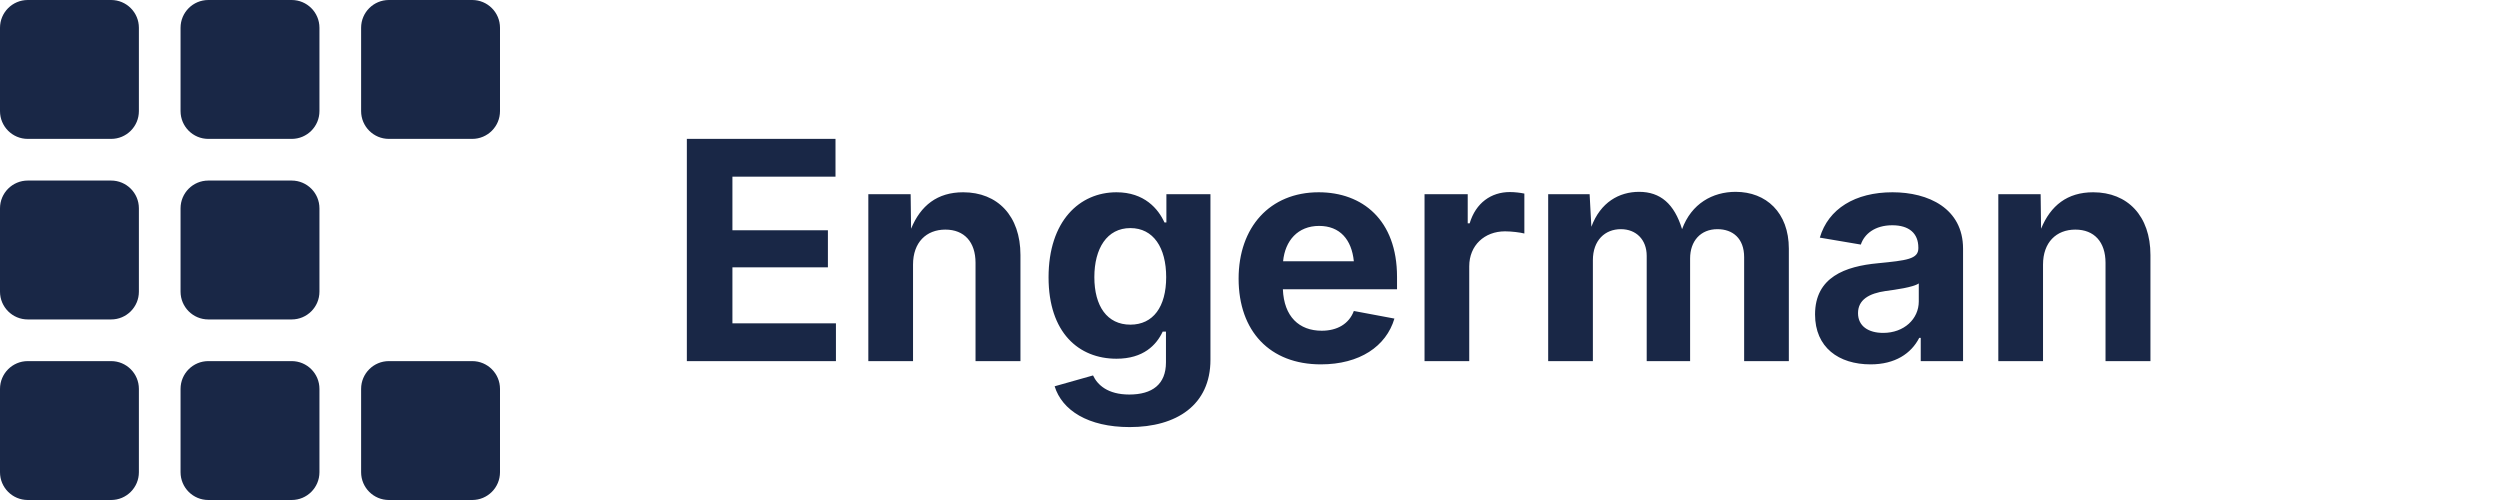
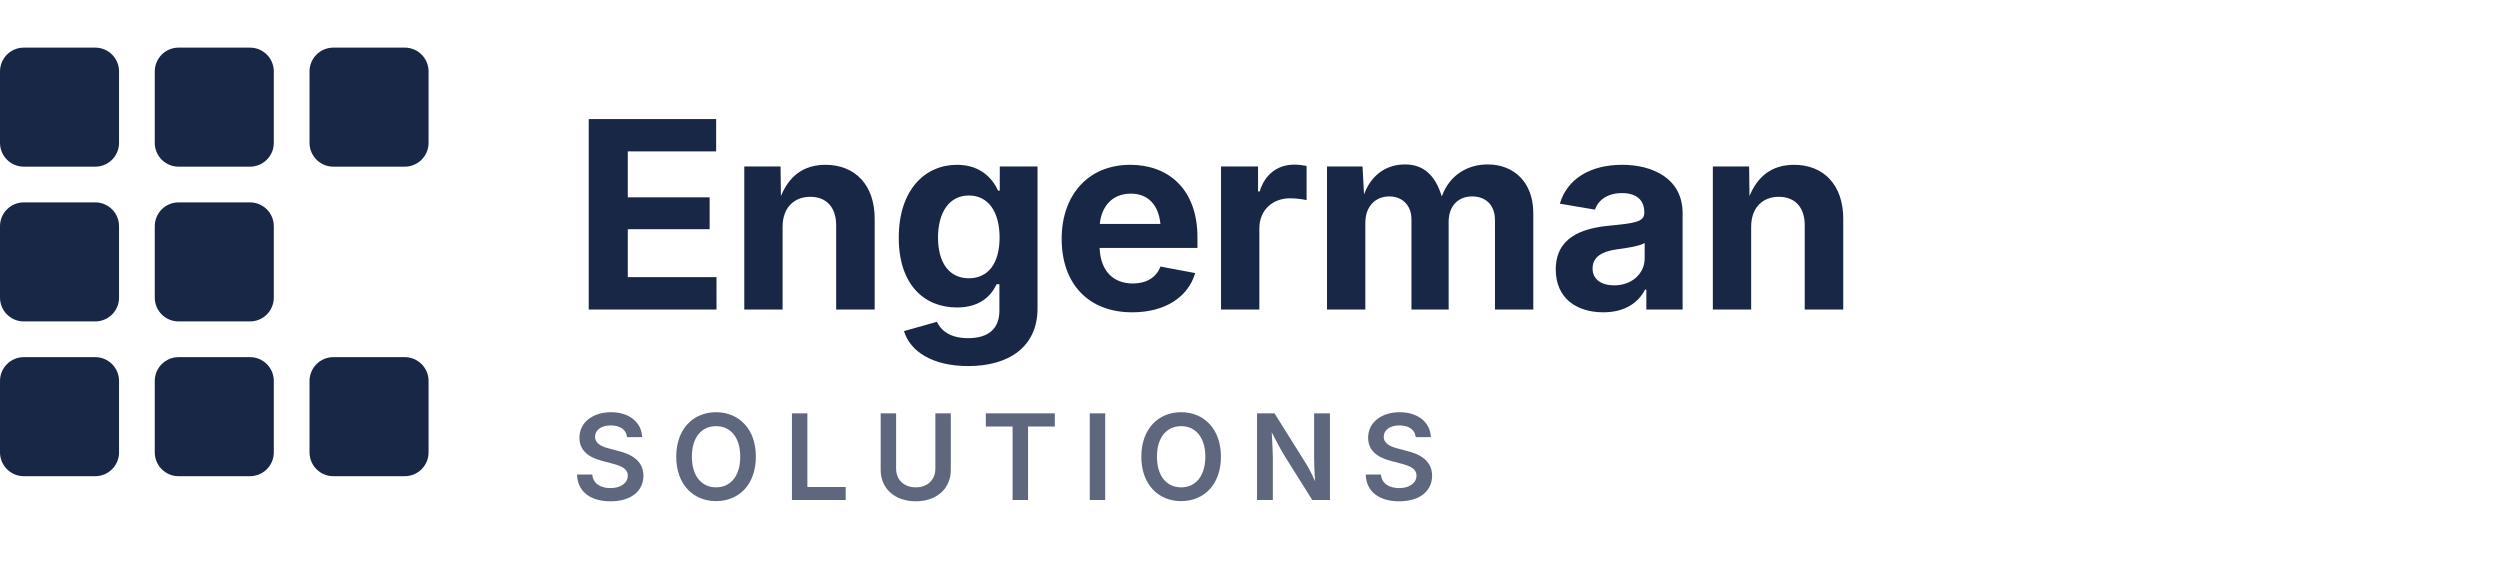
- <svg xmlns="http://www.w3.org/2000/svg" viewBox="0 0 180 36" fill="#192746">
-   <rect x="0" y="0" width="10" height="10" rx="2" />
-   <rect x="13" y="0" width="10" height="10" rx="2" />
-   <rect x="26" y="0" width="10" height="10" rx="2" />
-   <rect x="0" y="13" width="10" height="10" rx="2" />
-   <rect x="13" y="13" width="10" height="10" rx="2" />
-   <rect x="0" y="26" width="10" height="10" rx="2" />
-   <rect x="13" y="26" width="10" height="10" rx="2" />
-   <rect x="26" y="26" width="10" height="10" rx="2" />
+ <svg xmlns="http://www.w3.org/2000/svg" viewBox="0 0 210 48" fill="#192746">
+   <rect x="0" y="4" width="10" height="10" rx="2" />
+   <rect x="13" y="4" width="10" height="10" rx="2" />
+   <rect x="26" y="4" width="10" height="10" rx="2" />
+   <rect x="0" y="17" width="10" height="10" rx="2" />
+   <rect x="13" y="17" width="10" height="10" rx="2" />
+   <rect x="0" y="30" width="10" height="10" rx="2" />
+   <rect x="13" y="30" width="10" height="10" rx="2" />
+   <rect x="26" y="30" width="10" height="10" rx="2" />
  <text x="48" y="26" font-family="Inter, -apple-system, BlinkMacSystemFont, sans-serif" font-size="22" font-weight="700" letter-spacing="-0.01em">Engerman</text>
+   <text x="48" y="42" font-family="Inter, -apple-system, BlinkMacSystemFont, sans-serif" font-size="10" font-weight="600" letter-spacing="0.18em" text-transform="uppercase" opacity="0.7">SOLUTIONS</text>
</svg>
